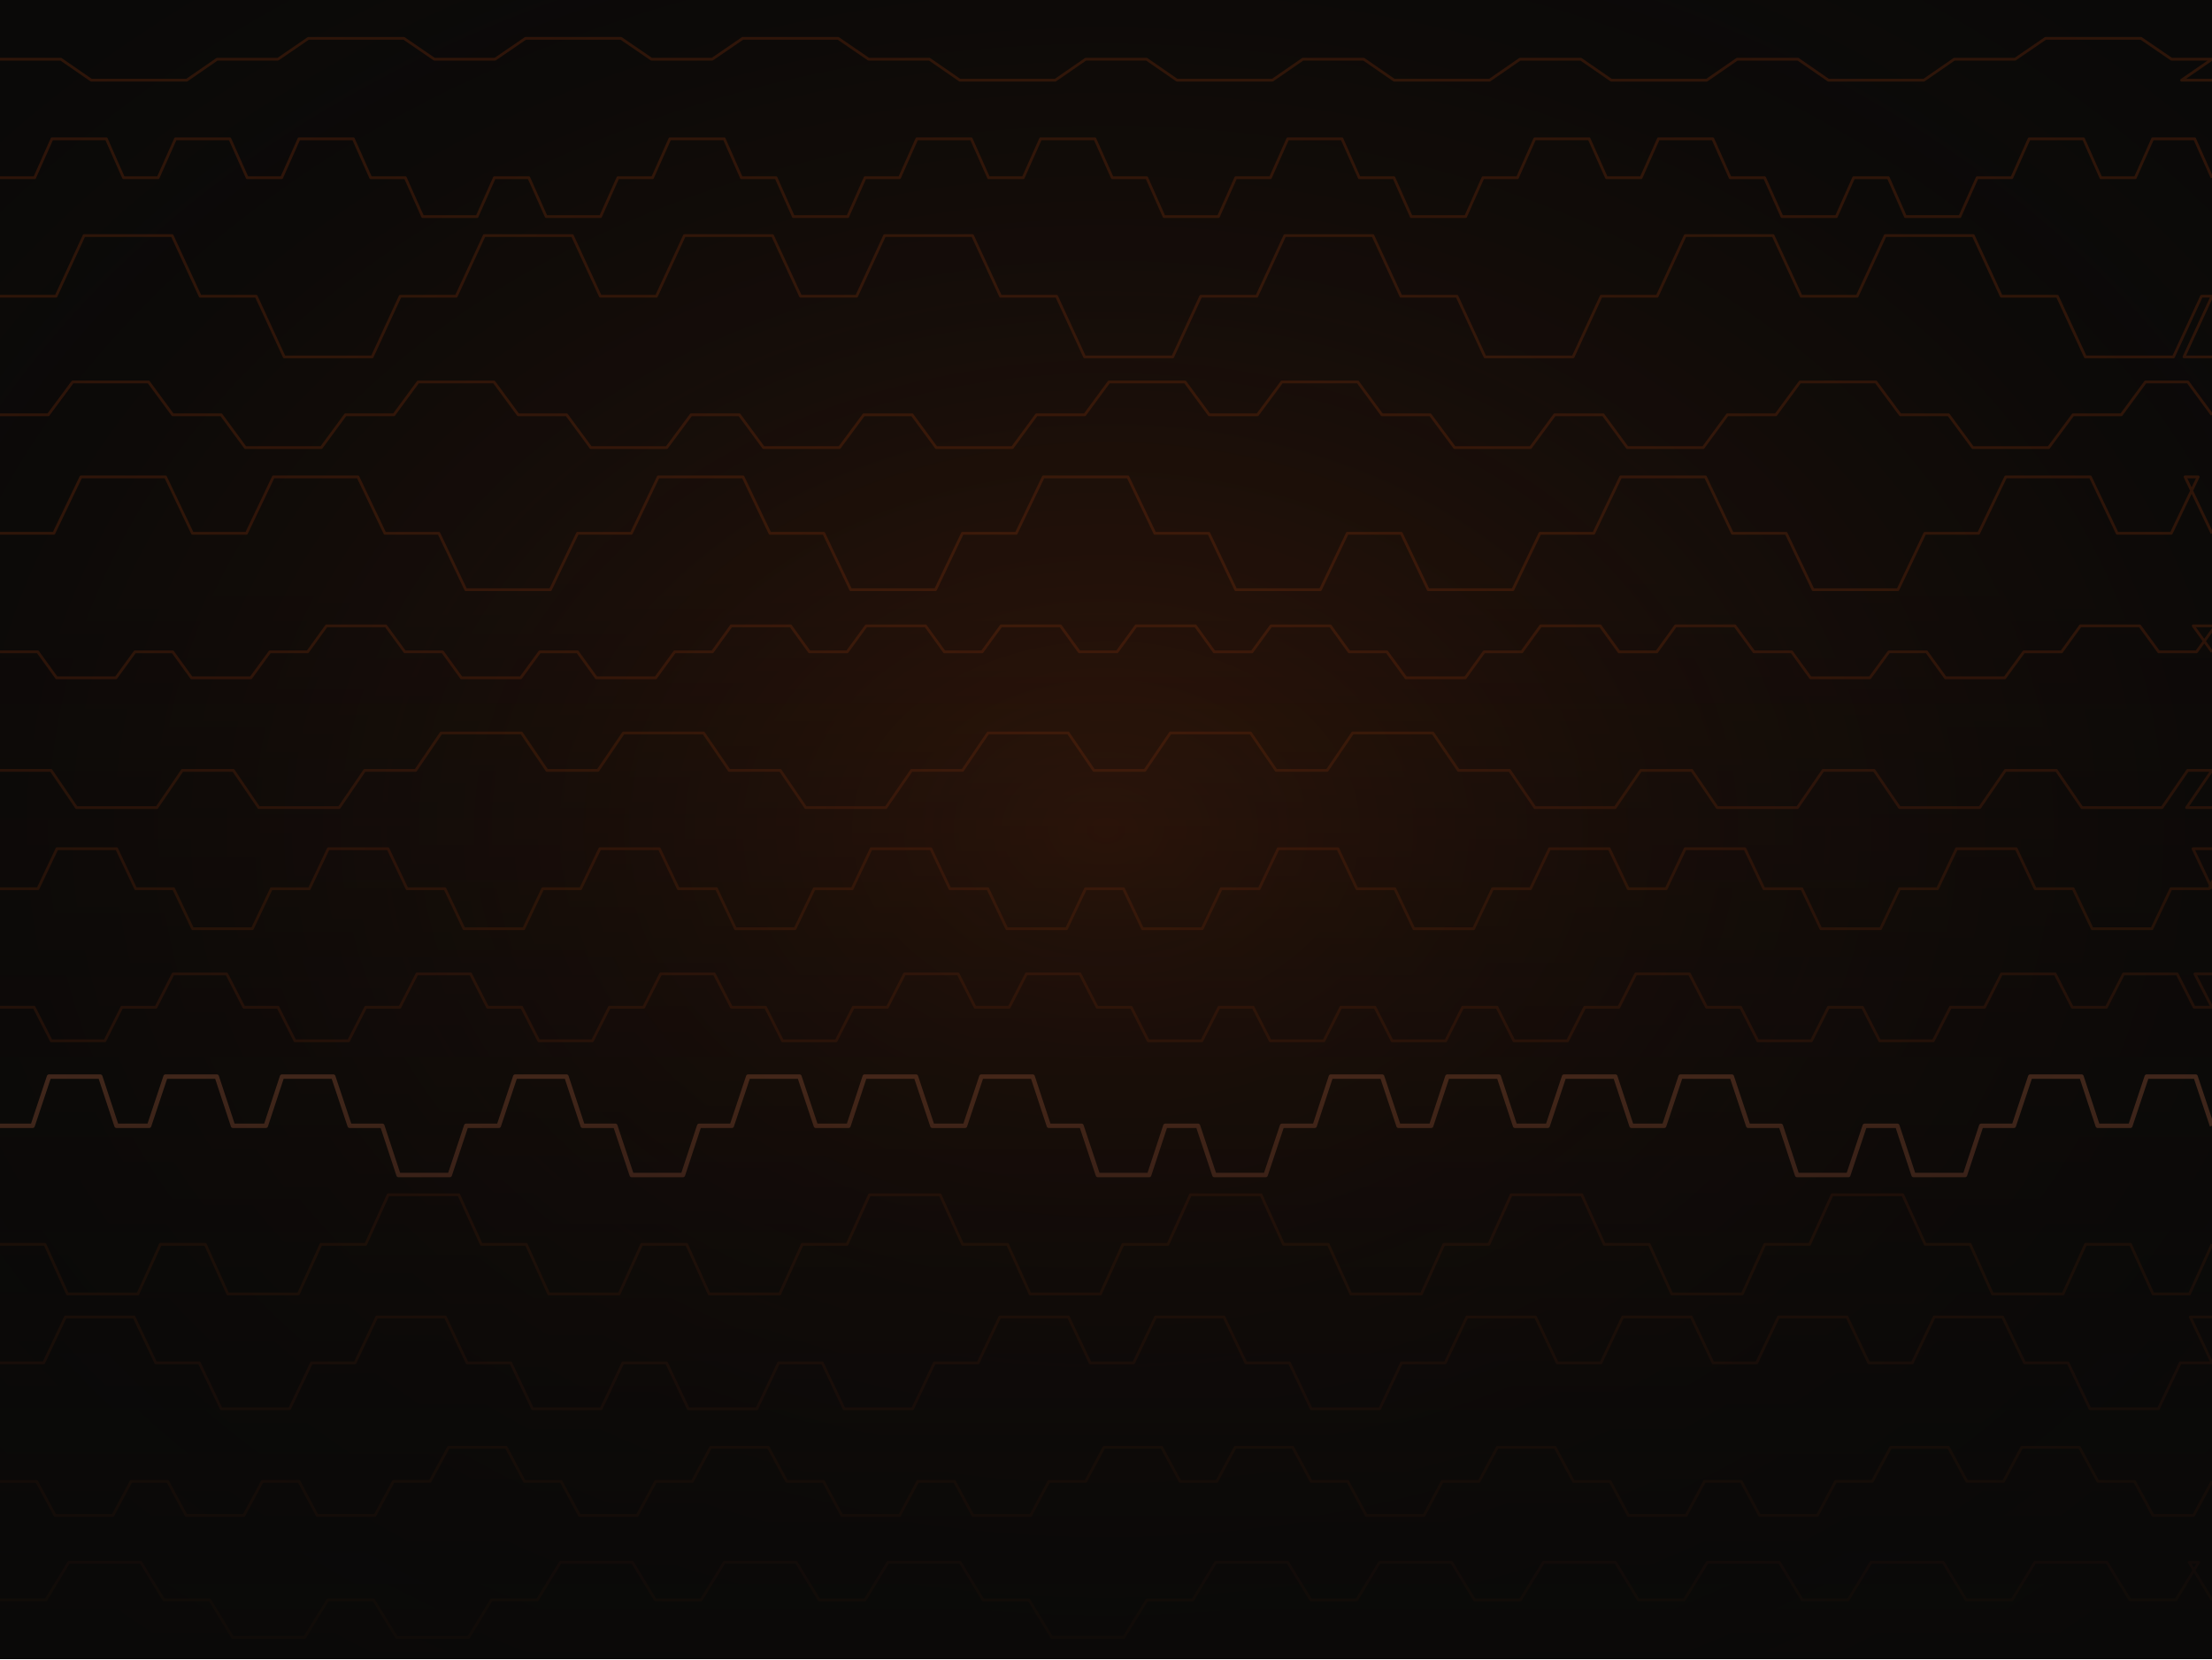
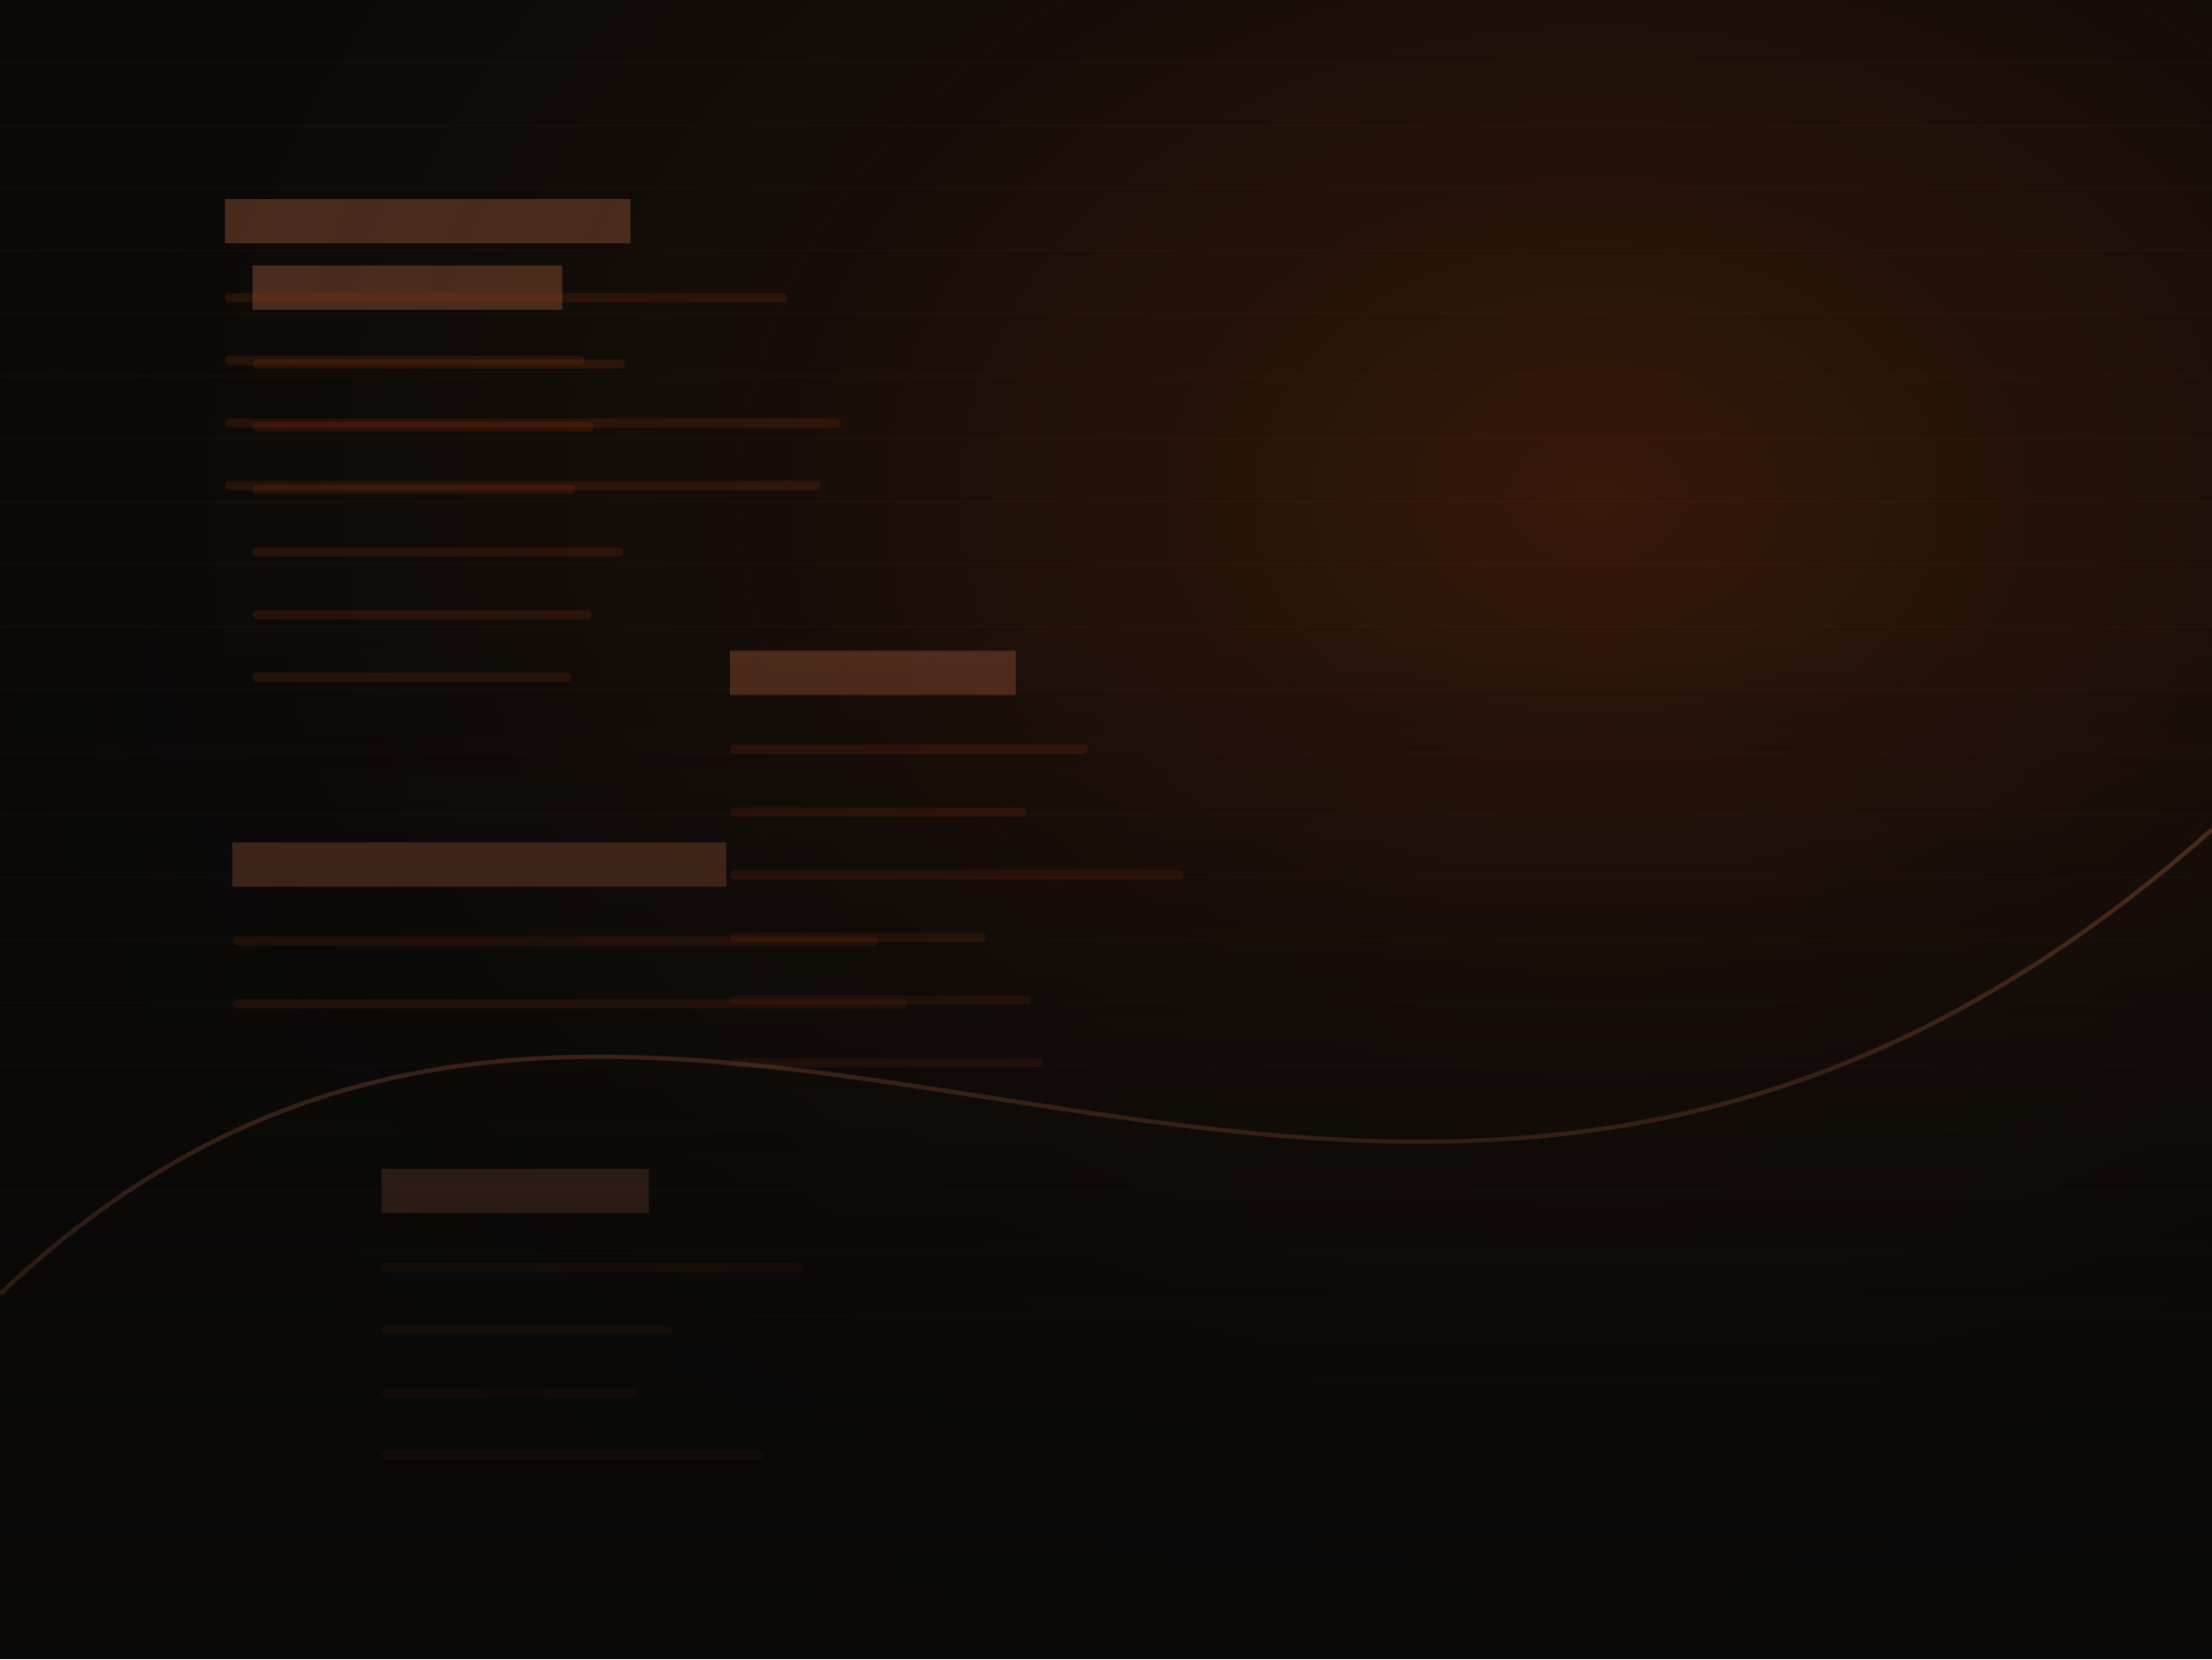
<svg xmlns="http://www.w3.org/2000/svg" viewBox="0 0 1200 900" width="1200" height="900" preserveAspectRatio="xMidYMid slice">
  <defs />
  <rect width="1200" height="900" fill="#0A0908" />
-   <path d="M0,32.1 L33.0,32.1 L49.5,43.5 L101.3,43.5 L117.8,32.1 L150.8,32.1 L167.3,20.8 L219.1,20.8 L235.6,32.1 L268.6,32.1 L285.1,20.8 L336.9,20.8 L353.4,32.1 L386.4,32.1 L402.9,20.8 L454.7,20.8 L471.2,32.1 L504.2,32.1 L520.7,43.5 L572.5,43.5 L589.0,32.1 L622.0,32.1 L638.5,43.5 L690.3,43.5 L706.8,32.1 L739.8,32.1 L756.3,43.5 L808.1,43.5 L824.6,32.1 L857.6,32.1 L874.1,43.5 L925.9,43.5 L942.4,32.1 L975.4,32.1 L991.9,43.5 L1043.7,43.5 L1060.2,32.1 L1093.2,32.1 L1109.7,20.8 L1161.5,20.8 L1178.0,32.1 L1211.0,32.1 L1227.5,43.5 L1183.5,43.5 L1200.0,32.1" fill="none" stroke="#B8430F" stroke-width="1.5" stroke-opacity="0.26" stroke-linejoin="round" />
-   <path d="M0,96.4 L18.8,96.4 L28.2,75.3 L57.7,75.3 L67.0,96.4 L85.8,96.4 L95.2,75.3 L124.7,75.3 L134.1,96.4 L152.8,96.4 L162.2,75.3 L191.7,75.3 L201.1,96.4 L219.9,96.4 L229.3,117.5 L258.8,117.5 L268.2,96.4 L286.9,96.4 L296.3,117.5 L325.8,117.5 L335.2,96.4 L354.0,96.4 L363.4,75.3 L392.9,75.3 L402.2,96.4 L421.0,96.4 L430.4,117.5 L459.9,117.5 L469.3,96.4 L488.0,96.4 L497.4,75.3 L526.9,75.3 L536.3,96.4 L555.1,96.4 L564.5,75.3 L594.0,75.3 L603.4,96.4 L622.1,96.4 L631.5,117.5 L661.0,117.5 L670.4,96.4 L689.2,96.4 L698.6,75.3 L728.0,75.3 L737.4,96.4 L756.2,96.4 L765.6,117.5 L795.1,117.5 L804.5,96.4 L823.2,96.4 L832.6,75.3 L862.1,75.3 L871.5,96.4 L890.3,96.4 L899.7,75.3 L929.2,75.3 L938.6,96.4 L957.3,96.4 L966.7,117.5 L996.2,117.5 L1005.6,96.4 L1024.4,96.4 L1033.7,117.5 L1063.2,117.5 L1072.6,96.4 L1091.4,96.4 L1100.8,75.3 L1130.3,75.3 L1139.7,96.4 L1158.4,96.4 L1167.8,75.3 L1190.6,75.3 L1200.0,96.4" fill="none" stroke="#B8430F" stroke-width="1.5" stroke-opacity="0.26" stroke-linejoin="round" />
-   <path d="M0,160.7 L30.4,160.7 L45.6,127.8 L93.4,127.8 L108.6,160.7 L139.0,160.7 L154.2,193.6 L201.9,193.6 L217.1,160.7 L247.5,160.7 L262.7,127.8 L310.5,127.8 L325.7,160.7 L356.1,160.7 L371.3,127.8 L419.1,127.8 L434.3,160.7 L464.7,160.7 L479.9,127.8 L527.6,127.8 L542.8,160.7 L573.2,160.7 L588.4,193.6 L636.2,193.6 L651.4,160.7 L681.8,160.7 L697.0,127.8 L744.8,127.8 L760.0,160.7 L790.4,160.7 L805.6,193.6 L853.4,193.6 L868.6,160.7 L899.0,160.7 L914.2,127.8 L961.9,127.8 L977.1,160.7 L1007.5,160.7 L1022.7,127.8 L1070.5,127.8 L1085.7,160.7 L1116.1,160.7 L1131.3,193.6 L1179.1,193.6 L1194.3,160.7 L1224.7,160.7 L1239.9,193.6 L1184.8,193.6 L1200.0,160.7" fill="none" stroke="#B8430F" stroke-width="1.5" stroke-opacity="0.26" stroke-linejoin="round" />
-   <path d="M0,225.0 L26.2,225.0 L39.4,207.2 L80.6,207.2 L93.7,225.0 L120.0,225.0 L133.1,242.8 L174.3,242.8 L187.4,225.0 L213.7,225.0 L226.8,207.2 L268.0,207.2 L281.1,225.0 L307.4,225.0 L320.5,242.8 L361.7,242.8 L374.9,225.0 L401.1,225.0 L414.2,242.8 L455.4,242.8 L468.6,225.0 L494.8,225.0 L507.9,242.8 L549.2,242.8 L562.3,225.0 L588.5,225.0 L601.6,207.2 L642.9,207.2 L656.0,225.0 L682.2,225.0 L695.4,207.2 L736.6,207.2 L749.7,225.0 L775.9,225.0 L789.1,242.8 L830.3,242.8 L843.4,225.0 L869.7,225.0 L882.8,242.8 L924.0,242.8 L937.1,225.0 L963.4,225.0 L976.5,207.2 L1017.7,207.2 L1030.9,225.0 L1057.1,225.0 L1070.2,242.8 L1111.4,242.8 L1124.6,225.0 L1150.8,225.0 L1163.9,207.2 L1186.9,207.2 L1200.0,225.0" fill="none" stroke="#B8430F" stroke-width="1.5" stroke-opacity="0.26" stroke-linejoin="round" />
-   <path d="M0,289.3 L29.2,289.3 L43.9,258.7 L89.8,258.7 L104.4,289.3 L133.7,289.3 L148.3,258.7 L194.2,258.7 L208.8,289.3 L238.1,289.3 L252.7,319.9 L298.6,319.9 L313.3,289.3 L342.5,289.3 L357.1,258.7 L403.1,258.7 L417.7,289.3 L446.9,289.3 L461.5,319.9 L507.5,319.9 L522.1,289.3 L551.3,289.3 L566.0,258.7 L611.9,258.7 L626.5,289.3 L655.8,289.3 L670.4,319.9 L716.3,319.9 L730.9,289.3 L760.2,289.3 L774.8,319.9 L820.7,319.9 L835.4,289.3 L864.6,289.3 L879.2,258.7 L925.2,258.7 L939.8,289.3 L969.0,289.3 L983.6,319.9 L1029.6,319.9 L1044.2,289.3 L1073.4,289.3 L1088.1,258.7 L1134.0,258.7 L1148.6,289.3 L1177.9,289.3 L1192.5,258.7 L1185.4,258.7 L1200.0,289.3" fill="none" stroke="#B8430F" stroke-width="1.5" stroke-opacity="0.26" stroke-linejoin="round" />
-   <path d="M0,353.6 L20.5,353.6 L30.7,367.7 L62.9,367.7 L73.2,353.6 L93.7,353.6 L103.9,367.7 L136.1,367.7 L146.4,353.6 L166.9,353.6 L177.1,339.5 L209.3,339.5 L219.6,353.6 L240.1,353.6 L250.3,367.7 L282.5,367.7 L292.8,353.6 L313.3,353.6 L323.5,367.7 L355.7,367.7 L366.0,353.6 L386.5,353.6 L396.7,339.5 L428.9,339.5 L439.1,353.6 L459.6,353.6 L469.9,339.5 L502.1,339.5 L512.3,353.6 L532.8,353.6 L543.1,339.5 L575.3,339.5 L585.5,353.6 L606.0,353.6 L616.3,339.5 L648.5,339.5 L658.7,353.6 L679.2,353.6 L689.5,339.5 L721.7,339.5 L731.9,353.6 L752.4,353.6 L762.7,367.7 L794.9,367.7 L805.1,353.6 L825.6,353.6 L835.8,339.5 L868.1,339.5 L878.3,353.6 L898.8,353.6 L909.0,339.5 L941.2,339.5 L951.5,353.6 L972.0,353.6 L982.2,367.7 L1014.4,367.7 L1024.7,353.6 L1045.2,353.6 L1055.4,367.7 L1087.6,367.7 L1097.9,353.6 L1118.4,353.6 L1128.6,339.5 L1160.8,339.5 L1171.1,353.6 L1191.6,353.6 L1201.8,339.5 L1189.8,339.5 L1200.0,353.6" fill="none" stroke="#B8430F" stroke-width="1.5" stroke-opacity="0.26" stroke-linejoin="round" />
-   <path d="M0,417.9 L27.7,417.9 L41.5,438.1 L85.1,438.1 L98.9,417.9 L126.6,417.9 L140.4,438.1 L184.0,438.1 L197.8,417.9 L225.5,417.9 L239.3,397.6 L282.9,397.6 L296.7,417.9 L324.4,417.9 L338.2,397.6 L381.7,397.6 L395.6,417.9 L423.3,417.9 L437.1,438.1 L480.6,438.1 L494.5,417.9 L522.2,417.9 L536.0,397.6 L579.5,397.6 L593.4,417.9 L621.1,417.9 L634.9,397.6 L678.4,397.6 L692.3,417.9 L720.0,417.9 L733.8,397.6 L777.3,397.6 L791.2,417.9 L818.9,417.9 L832.7,438.1 L876.2,438.1 L890.1,417.9 L917.8,417.9 L931.6,438.1 L975.1,438.1 L989.0,417.9 L1016.7,417.9 L1030.5,438.1 L1074.0,438.1 L1087.9,417.9 L1115.6,417.9 L1129.4,438.1 L1172.9,438.1 L1186.8,417.9 L1214.5,417.9 L1228.3,438.1 L1186.2,438.1 L1200.0,417.9" fill="none" stroke="#B8430F" stroke-width="1.5" stroke-opacity="0.26" stroke-linejoin="round" />
-   <path d="M0,482.1 L20.6,482.1 L30.9,460.4 L63.3,460.4 L73.6,482.1 L94.2,482.1 L104.5,503.8 L136.9,503.8 L147.2,482.1 L167.8,482.1 L178.1,460.4 L210.5,460.4 L220.8,482.1 L241.4,482.1 L251.7,503.8 L284.1,503.8 L294.4,482.1 L315.0,482.1 L325.4,460.4 L357.7,460.4 L368.0,482.1 L388.7,482.1 L399.0,503.8 L431.3,503.8 L441.7,482.1 L462.3,482.1 L472.6,460.4 L505.0,460.4 L515.3,482.1 L535.9,482.1 L546.2,503.8 L578.6,503.8 L588.9,482.1 L609.5,482.1 L619.8,503.8 L652.2,503.8 L662.5,482.1 L683.1,482.1 L693.4,460.4 L725.8,460.4 L736.1,482.1 L756.7,482.1 L767.0,503.8 L799.4,503.8 L809.7,482.1 L830.3,482.1 L840.6,460.4 L873.0,460.4 L883.3,482.1 L903.9,482.1 L914.2,460.4 L946.6,460.4 L956.9,482.1 L977.5,482.1 L987.8,503.8 L1020.2,503.8 L1030.5,482.1 L1051.1,482.1 L1061.4,460.4 L1093.8,460.4 L1104.1,482.1 L1124.7,482.1 L1135.0,503.8 L1167.4,503.8 L1177.7,482.1 L1198.4,482.1 L1208.7,460.4 L1189.7,460.4 L1200.0,482.1" fill="none" stroke="#B8430F" stroke-width="1.5" stroke-opacity="0.26" stroke-linejoin="round" />
-   <path d="M0,546.4 L18.5,546.4 L27.8,564.6 L56.9,564.6 L66.1,546.4 L84.6,546.4 L93.9,528.3 L123.0,528.3 L132.3,546.4 L150.8,546.4 L160.0,564.6 L189.1,564.6 L198.4,546.4 L216.9,546.4 L226.2,528.3 L255.3,528.3 L264.5,546.4 L283.0,546.4 L292.3,564.6 L321.4,564.6 L330.6,546.4 L349.2,546.4 L358.4,528.3 L387.5,528.3 L396.8,546.4 L415.3,546.4 L424.5,564.6 L453.6,564.6 L462.9,546.4 L481.4,546.4 L490.7,528.3 L519.8,528.3 L529.0,546.4 L547.5,546.4 L556.8,528.3 L585.9,528.3 L595.2,546.4 L613.7,546.4 L622.9,564.6 L652.0,564.6 L661.3,546.4 L679.8,546.4 L689.1,564.6 L718.2,564.6 L727.4,546.4 L745.9,546.4 L755.2,564.6 L784.3,564.6 L793.5,546.4 L812.1,546.4 L821.3,564.6 L850.4,564.6 L859.7,546.4 L878.2,546.4 L887.4,528.3 L916.5,528.3 L925.8,546.4 L944.3,546.4 L953.6,564.6 L982.7,564.6 L991.9,546.4 L1010.4,546.4 L1019.7,564.6 L1048.8,564.6 L1058.1,546.4 L1076.6,546.4 L1085.8,528.3 L1114.9,528.3 L1124.2,546.4 L1142.7,546.4 L1152.0,528.3 L1181.1,528.3 L1190.3,546.4 L1208.8,546.4 L1218.1,528.3 L1190.7,528.3 L1200.0,546.4" fill="none" stroke="#B8430F" stroke-width="1.5" stroke-opacity="0.26" stroke-linejoin="round" />
-   <path d="M0,610.7 L17.7,610.7 L26.6,584.0 L54.4,584.0 L63.2,610.7 L80.9,610.7 L89.8,584.0 L117.6,584.0 L126.4,610.7 L144.2,610.7 L153.0,584.0 L180.8,584.0 L189.7,610.7 L207.4,610.7 L216.2,637.4 L244.0,637.4 L252.9,610.7 L270.6,610.7 L279.5,584.0 L307.3,584.0 L316.1,610.7 L333.8,610.7 L342.7,637.4 L370.5,637.4 L379.3,610.7 L397.0,610.7 L405.9,584.0 L433.7,584.0 L442.6,610.7 L460.3,610.7 L469.1,584.0 L496.9,584.0 L505.8,610.7 L523.5,610.7 L532.4,584.0 L560.2,584.0 L569.0,610.7 L586.7,610.7 L595.6,637.4 L623.4,637.4 L632.2,610.7 L649.9,610.7 L658.8,637.4 L686.6,637.4 L695.5,610.7 L713.2,610.7 L722.0,584.0 L749.8,584.0 L758.7,610.7 L776.4,610.7 L785.2,584.0 L813.1,584.0 L821.9,610.7 L839.6,610.7 L848.5,584.0 L876.3,584.0 L885.1,610.7 L902.8,610.7 L911.7,584.0 L939.5,584.0 L948.4,610.7 L966.1,610.7 L974.9,637.4 L1002.7,637.4 L1011.6,610.7 L1029.3,610.7 L1038.1,637.4 L1066.0,637.4 L1074.8,610.7 L1092.5,610.7 L1101.4,584.0 L1129.2,584.0 L1138.0,610.7 L1155.7,610.7 L1164.6,584.0 L1191.1,584.0 L1200.0,610.7" fill="none" stroke="#F2895C" stroke-width="2.4" stroke-opacity="0.5" stroke-linejoin="round" />
-   <path d="M0,675.0 L24.4,675.0 L36.6,701.9 L74.8,701.9 L87.0,675.0 L111.4,675.0 L123.6,701.9 L161.9,701.9 L174.1,675.0 L198.4,675.0 L210.6,648.1 L248.9,648.1 L261.1,675.0 L285.5,675.0 L297.7,701.9 L335.9,701.9 L348.1,675.0 L372.5,675.0 L384.7,701.9 L423.0,701.9 L435.2,675.0 L459.5,675.0 L471.7,648.1 L510.0,648.1 L522.2,675.0 L546.6,675.0 L558.8,701.9 L597.0,701.9 L609.2,675.0 L633.6,675.0 L645.8,648.1 L684.1,648.1 L696.3,675.0 L720.6,675.0 L732.8,701.9 L771.1,701.9 L783.3,675.0 L807.7,675.0 L819.8,648.1 L858.1,648.1 L870.3,675.0 L894.7,675.0 L906.9,701.9 L945.2,701.9 L957.4,675.0 L981.7,675.0 L993.9,648.1 L1032.2,648.1 L1044.4,675.0 L1068.8,675.0 L1080.9,701.9 L1119.2,701.9 L1131.4,675.0 L1155.8,675.0 L1168.0,701.9 L1187.8,701.9 L1200.0,675.0" fill="none" stroke="#B8430F" stroke-width="1.5" stroke-opacity="0.26" stroke-linejoin="round" />
-   <path d="M0,739.3 L23.7,739.3 L35.5,714.4 L72.7,714.4 L84.5,739.3 L108.1,739.3 L120.0,764.2 L157.1,764.2 L169.0,739.3 L192.6,739.3 L204.4,714.4 L241.6,714.4 L253.4,739.3 L277.1,739.3 L288.9,764.2 L326.1,764.2 L337.9,739.3 L361.6,739.3 L373.4,764.2 L410.6,764.2 L422.4,739.3 L446.1,739.3 L457.9,764.2 L495.1,764.2 L506.9,739.3 L530.6,739.3 L542.4,714.4 L579.6,714.4 L591.4,739.3 L615.0,739.3 L626.9,714.4 L664.0,714.4 L675.9,739.3 L699.5,739.3 L711.3,764.2 L748.5,764.2 L760.3,739.3 L784.0,739.3 L795.8,714.4 L833.0,714.4 L844.8,739.3 L868.5,739.3 L880.3,714.4 L917.5,714.4 L929.3,739.3 L953.0,739.3 L964.8,714.4 L1002.0,714.4 L1013.8,739.3 L1037.4,739.3 L1049.3,714.4 L1086.4,714.4 L1098.3,739.3 L1121.9,739.3 L1133.8,764.2 L1170.9,764.2 L1182.8,739.3 L1206.4,739.3 L1218.2,714.4 L1188.2,714.4 L1200.0,739.3" fill="none" stroke="#B8430F" stroke-width="1.5" stroke-opacity="0.26" stroke-linejoin="round" />
-   <path d="M0,803.6 L19.9,803.6 L29.9,822.1 L61.2,822.1 L71.1,803.6 L91.0,803.6 L101.0,822.1 L132.3,822.1 L142.3,803.6 L162.2,803.6 L172.1,822.1 L203.4,822.1 L213.4,803.6 L233.3,803.6 L243.3,785.1 L274.6,785.1 L284.5,803.6 L304.4,803.6 L314.4,822.1 L345.7,822.1 L355.7,803.6 L375.6,803.6 L385.5,785.1 L416.8,785.1 L426.8,803.6 L446.7,803.6 L456.7,822.1 L488.0,822.1 L497.9,803.6 L517.8,803.6 L527.8,822.1 L559.1,822.1 L569.0,803.6 L589.0,803.6 L598.9,785.1 L630.2,785.1 L640.2,803.6 L660.1,803.6 L670.1,785.1 L701.3,785.1 L711.3,803.6 L731.2,803.6 L741.2,822.1 L772.5,822.1 L782.4,803.6 L802.4,803.6 L812.3,785.1 L843.6,785.1 L853.6,803.6 L873.5,803.6 L883.4,822.1 L914.7,822.1 L924.7,803.6 L944.6,803.6 L954.6,822.1 L985.9,822.1 L995.8,803.6 L1015.7,803.6 L1025.7,785.1 L1057.0,785.1 L1067.0,803.6 L1086.9,803.6 L1096.8,785.1 L1128.1,785.1 L1138.1,803.6 L1158.0,803.6 L1168.0,822.1 L1190.0,822.1 L1200.0,803.6" fill="none" stroke="#B8430F" stroke-width="1.5" stroke-opacity="0.26" stroke-linejoin="round" />
-   <path d="M0,867.9 L24.9,867.9 L37.3,847.5 L76.4,847.5 L88.9,867.9 L113.8,867.9 L126.2,888.2 L165.3,888.2 L177.8,867.9 L202.7,867.9 L215.1,888.2 L254.2,888.2 L266.6,867.9 L291.5,867.9 L304.0,847.5 L343.1,847.5 L355.5,867.9 L380.4,867.9 L392.9,847.5 L432.0,847.5 L444.4,867.9 L469.3,867.9 L481.7,847.5 L520.9,847.5 L533.3,867.9 L558.2,867.9 L570.6,888.2 L609.7,888.2 L622.2,867.9 L647.1,867.9 L659.5,847.5 L698.6,847.5 L711.1,867.9 L736.0,867.9 L748.4,847.5 L787.5,847.5 L799.9,867.9 L824.8,867.9 L837.3,847.5 L876.4,847.5 L888.8,867.9 L913.7,867.9 L926.2,847.5 L965.3,847.5 L977.7,867.9 L1002.6,867.9 L1015.0,847.5 L1054.2,847.5 L1066.6,867.9 L1091.5,867.9 L1103.9,847.5 L1143.0,847.5 L1155.5,867.9 L1180.4,867.9 L1192.8,847.5 L1187.6,847.5 L1200.0,867.9" fill="none" stroke="#B8430F" stroke-width="1.5" stroke-opacity="0.26" stroke-linejoin="round" />
-   <radialGradient id="s" cx="0.5" cy="0.5" r="0.7">
-     <stop offset="0" stop-color="#B8430F" stop-opacity="0.28" />
+   <line x1="0" y1="34" x2="1200" y2="34" stroke="#B8430F" stroke-width="1" stroke-opacity="0.07" />
+   <line x1="0" y1="68" x2="1200" y2="68" stroke="#B8430F" stroke-width="1" stroke-opacity="0.07" />
+   <line x1="0" y1="102" x2="1200" y2="102" stroke="#B8430F" stroke-width="1" stroke-opacity="0.07" />
+   <line x1="0" y1="136" x2="1200" y2="136" stroke="#B8430F" stroke-width="1" stroke-opacity="0.07" />
+   <line x1="0" y1="170" x2="1200" y2="170" stroke="#B8430F" stroke-width="1" stroke-opacity="0.07" />
+   <line x1="0" y1="204" x2="1200" y2="204" stroke="#B8430F" stroke-width="1" stroke-opacity="0.07" />
+   <line x1="0" y1="238" x2="1200" y2="238" stroke="#B8430F" stroke-width="1" stroke-opacity="0.07" />
+   <line x1="0" y1="272" x2="1200" y2="272" stroke="#B8430F" stroke-width="1" stroke-opacity="0.07" />
+   <line x1="0" y1="306" x2="1200" y2="306" stroke="#B8430F" stroke-width="1" stroke-opacity="0.07" />
+   <line x1="0" y1="340" x2="1200" y2="340" stroke="#B8430F" stroke-width="1" stroke-opacity="0.07" />
+   <line x1="0" y1="374" x2="1200" y2="374" stroke="#B8430F" stroke-width="1" stroke-opacity="0.07" />
+   <line x1="0" y1="408" x2="1200" y2="408" stroke="#B8430F" stroke-width="1" stroke-opacity="0.07" />
+   <line x1="0" y1="442" x2="1200" y2="442" stroke="#B8430F" stroke-width="1" stroke-opacity="0.07" />
+   <line x1="0" y1="476" x2="1200" y2="476" stroke="#B8430F" stroke-width="1" stroke-opacity="0.07" />
+   <line x1="0" y1="510" x2="1200" y2="510" stroke="#B8430F" stroke-width="1" stroke-opacity="0.07" />
+   <line x1="0" y1="544" x2="1200" y2="544" stroke="#B8430F" stroke-width="1" stroke-opacity="0.07" />
+   <line x1="0" y1="578" x2="1200" y2="578" stroke="#B8430F" stroke-width="1" stroke-opacity="0.07" />
+   <line x1="0" y1="612" x2="1200" y2="612" stroke="#B8430F" stroke-width="1" stroke-opacity="0.07" />
+   <line x1="0" y1="646" x2="1200" y2="646" stroke="#B8430F" stroke-width="1" stroke-opacity="0.07" />
+   <line x1="0" y1="680" x2="1200" y2="680" stroke="#B8430F" stroke-width="1" stroke-opacity="0.07" />
+   <line x1="0" y1="714" x2="1200" y2="714" stroke="#B8430F" stroke-width="1" stroke-opacity="0.07" />
+   <line x1="0" y1="748" x2="1200" y2="748" stroke="#B8430F" stroke-width="1" stroke-opacity="0.07" />
+   <line x1="0" y1="782" x2="1200" y2="782" stroke="#B8430F" stroke-width="1" stroke-opacity="0.07" />
+   <line x1="0" y1="816" x2="1200" y2="816" stroke="#B8430F" stroke-width="1" stroke-opacity="0.07" />
+   <line x1="0" y1="850" x2="1200" y2="850" stroke="#B8430F" stroke-width="1" stroke-opacity="0.07" />
+   <line x1="0" y1="884" x2="1200" y2="884" stroke="#B8430F" stroke-width="1" stroke-opacity="0.07" />
+   <rect x="137" y="144" width="168" height="24" fill="#F2895C" opacity="0.34" />
+   <rect x="137" y="195" width="202" height="5" rx="2.5" fill="#B8430F" opacity="0.2" />
+   <rect x="137" y="229" width="185" height="5" rx="2.5" fill="#B8430F" opacity="0.2" />
+   <rect x="137" y="263" width="175" height="5" rx="2.5" fill="#B8430F" opacity="0.2" />
+   <rect x="137" y="297" width="201" height="5" rx="2.5" fill="#B8430F" opacity="0.2" />
+   <rect x="137" y="331" width="184" height="5" rx="2.5" fill="#B8430F" opacity="0.2" />
+   <rect x="137" y="365" width="173" height="5" rx="2.5" fill="#B8430F" opacity="0.2" />
+   <rect x="126" y="457" width="268" height="24" fill="#F2895C" opacity="0.34" />
+   <rect x="126" y="508" width="350" height="5" rx="2.5" fill="#B8430F" opacity="0.2" />
+   <rect x="126" y="542" width="366" height="5" rx="2.5" fill="#B8430F" opacity="0.2" />
+   <rect x="207" y="634" width="145" height="24" fill="#F2895C" opacity="0.34" />
+   <rect x="207" y="685" width="228" height="5" rx="2.5" fill="#B8430F" opacity="0.2" />
+   <rect x="207" y="719" width="158" height="5" rx="2.5" fill="#B8430F" opacity="0.2" />
+   <rect x="207" y="753" width="139" height="5" rx="2.5" fill="#B8430F" opacity="0.2" />
+   <rect x="207" y="787" width="207" height="5" rx="2.5" fill="#B8430F" opacity="0.2" />
+   <rect x="122" y="108" width="220" height="24" fill="#F2895C" opacity="0.34" />
+   <rect x="122" y="159" width="305" height="5" rx="2.5" fill="#B8430F" opacity="0.2" />
+   <rect x="122" y="193" width="195" height="5" rx="2.5" fill="#B8430F" opacity="0.2" />
+   <rect x="122" y="227" width="334" height="5" rx="2.5" fill="#B8430F" opacity="0.2" />
+   <rect x="122" y="261" width="323" height="5" rx="2.5" fill="#B8430F" opacity="0.2" />
+   <rect x="396" y="353" width="155" height="24" fill="#F2895C" opacity="0.34" />
+   <rect x="396" y="404" width="194" height="5" rx="2.5" fill="#B8430F" opacity="0.2" />
+   <rect x="396" y="438" width="161" height="5" rx="2.5" fill="#B8430F" opacity="0.2" />
+   <rect x="396" y="472" width="246" height="5" rx="2.5" fill="#B8430F" opacity="0.2" />
+   <rect x="396" y="506" width="139" height="5" rx="2.5" fill="#B8430F" opacity="0.2" />
+   <rect x="396" y="540" width="163" height="5" rx="2.5" fill="#B8430F" opacity="0.2" />
+   <rect x="396" y="574" width="170" height="5" rx="2.5" fill="#B8430F" opacity="0.2" />
+   <path d="M0,702 C360,360 744,855 1200,450" fill="none" stroke="#F2895C" stroke-width="2.4" stroke-opacity="0.4" />
+   <radialGradient id="bl" cx="0.72" cy="0.3" r="0.8">
+     <stop offset="0" stop-color="#B8430F" stop-opacity="0.32" />
    <stop offset="1" stop-color="#0A0908" stop-opacity="0" />
  </radialGradient>
-   <rect width="1200" height="900" fill="url(#s)" />
-   <linearGradient id="v3" x1="0" y1="1" x2="0" y2="0">
-     <stop offset="0" stop-color="#0A0908" stop-opacity="0.88" />
-     <stop offset="0.65" stop-color="#0A0908" stop-opacity="0.2" />
+   <rect width="1200" height="900" fill="url(#bl)" />
+   <linearGradient id="vg2" x1="0" y1="1" x2="0" y2="0">
+     <stop offset="0" stop-color="#0A0908" stop-opacity="0.9" />
+     <stop offset="0.62" stop-color="#0A0908" stop-opacity="0.18" />
  </linearGradient>
-   <rect width="1200" height="900" fill="url(#v3)" />
+   <rect width="1200" height="900" fill="url(#vg2)" />
</svg>
